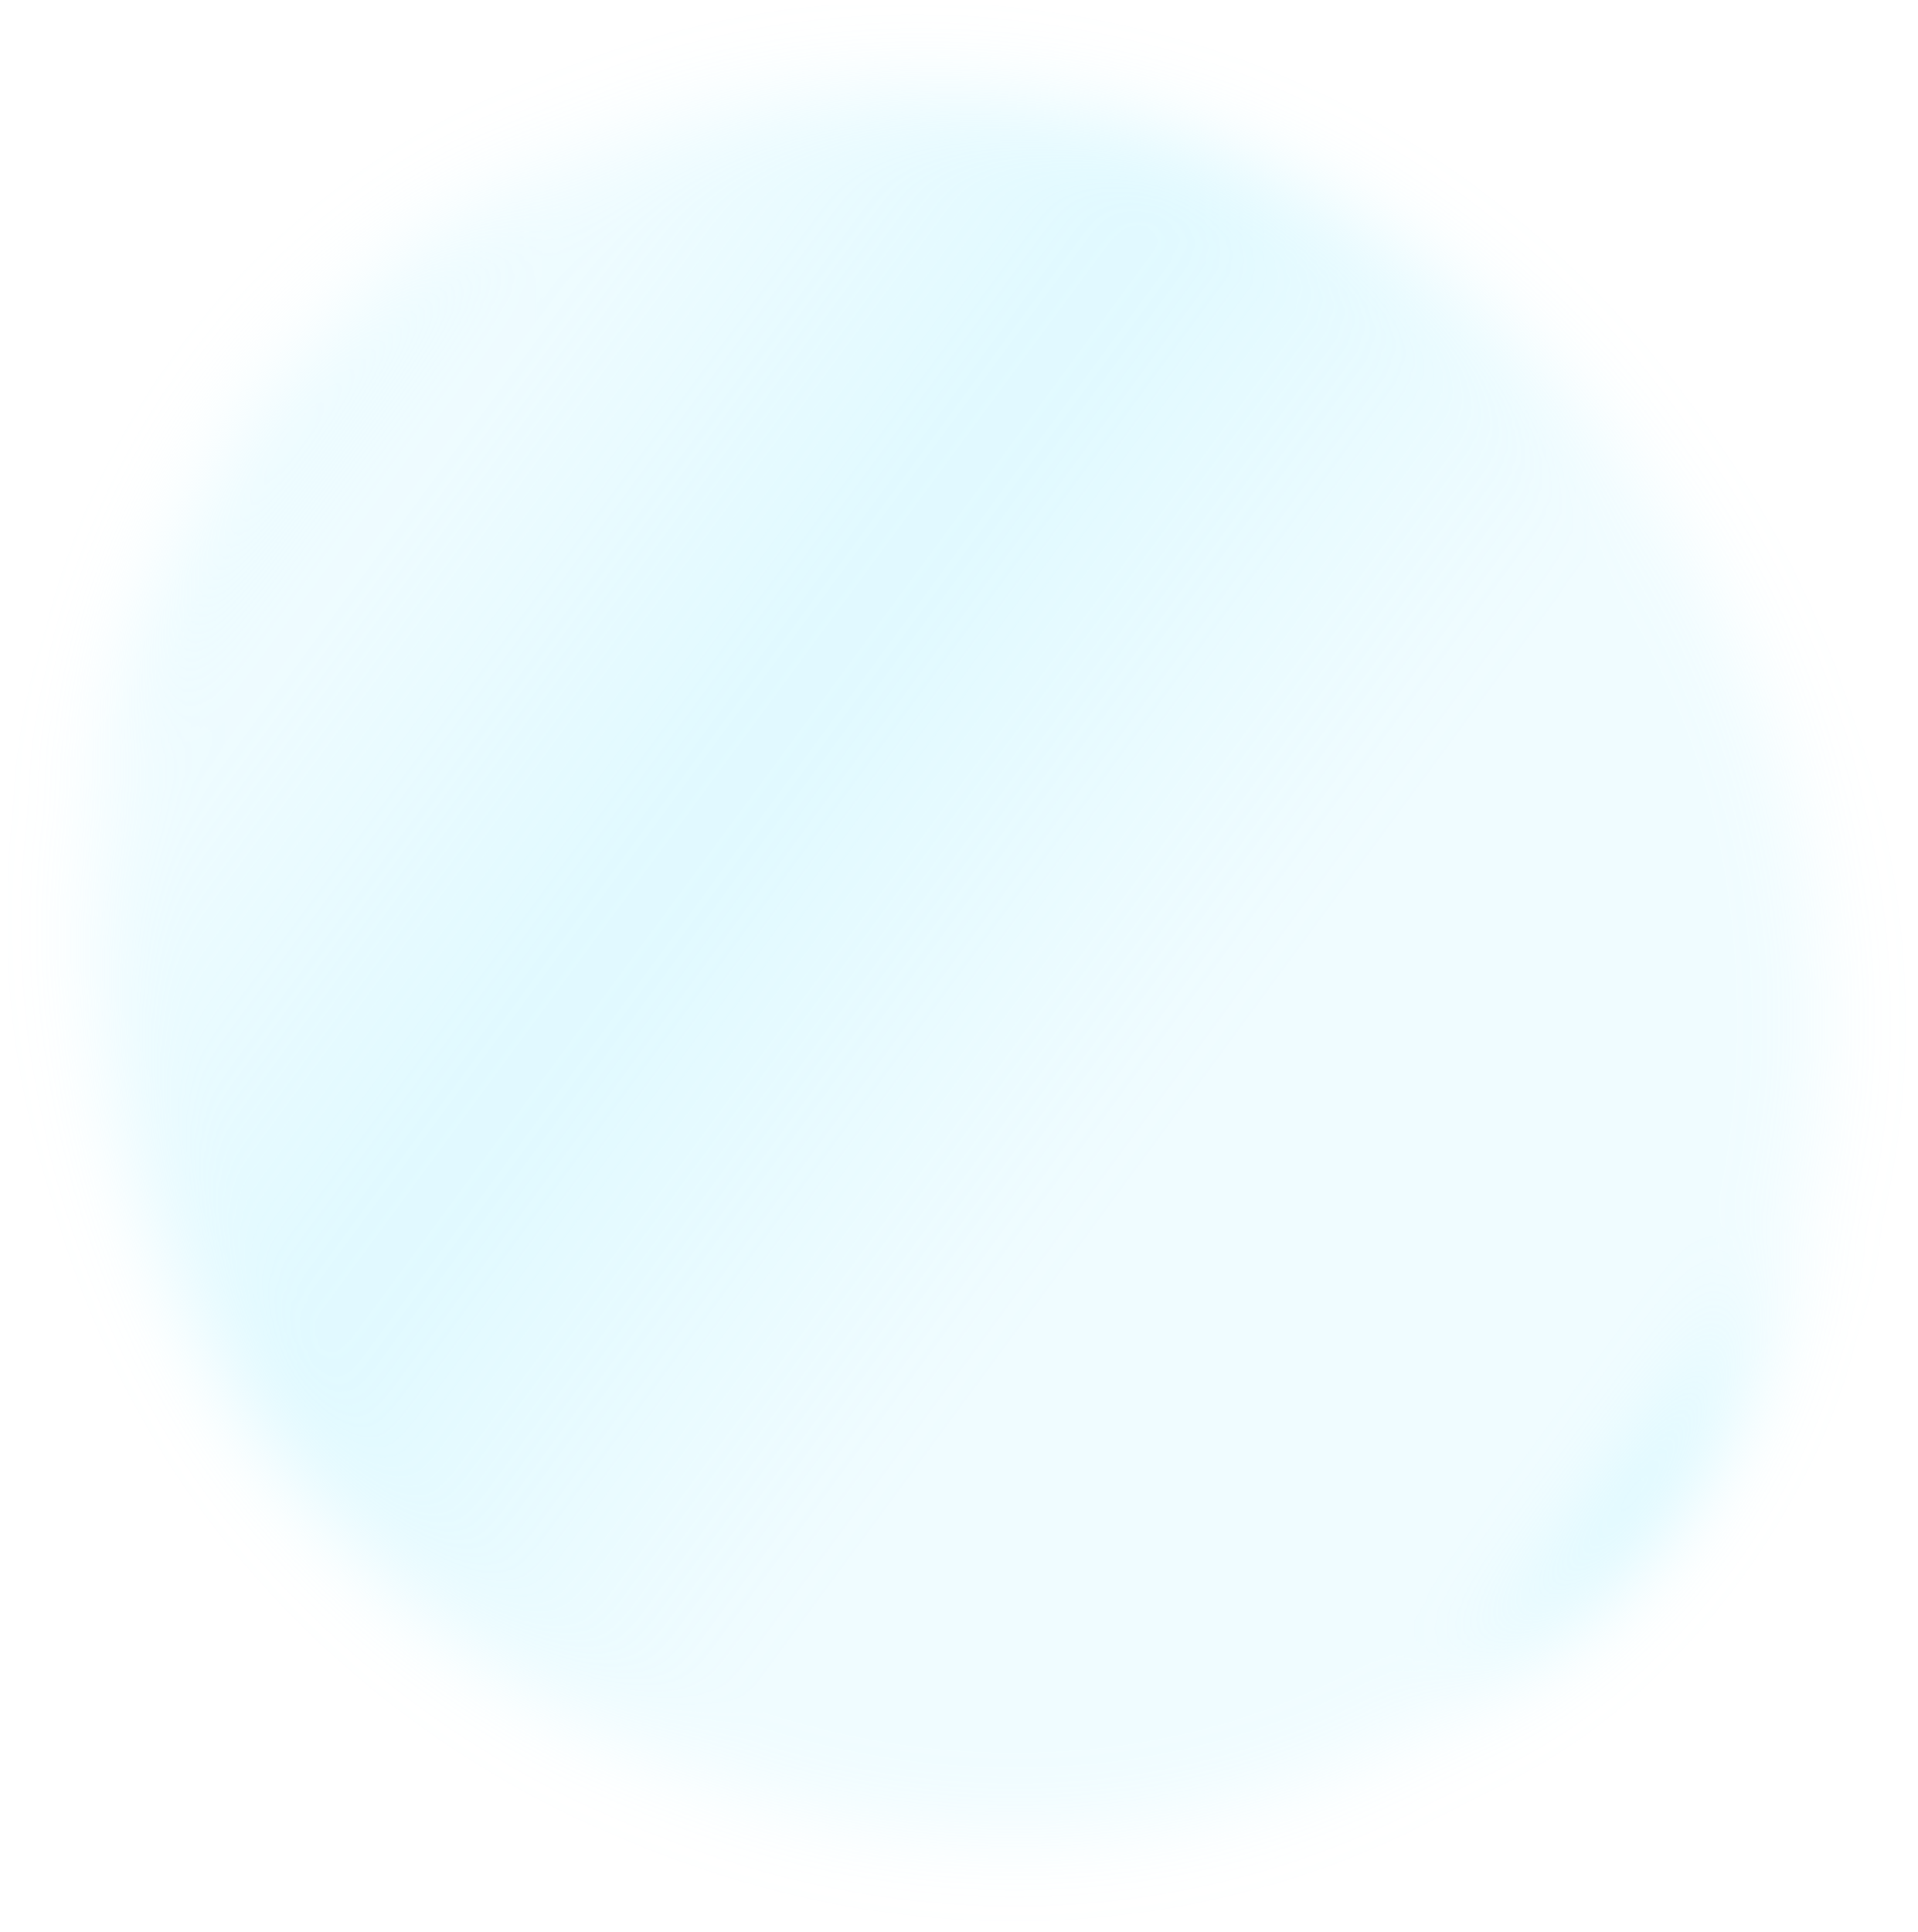
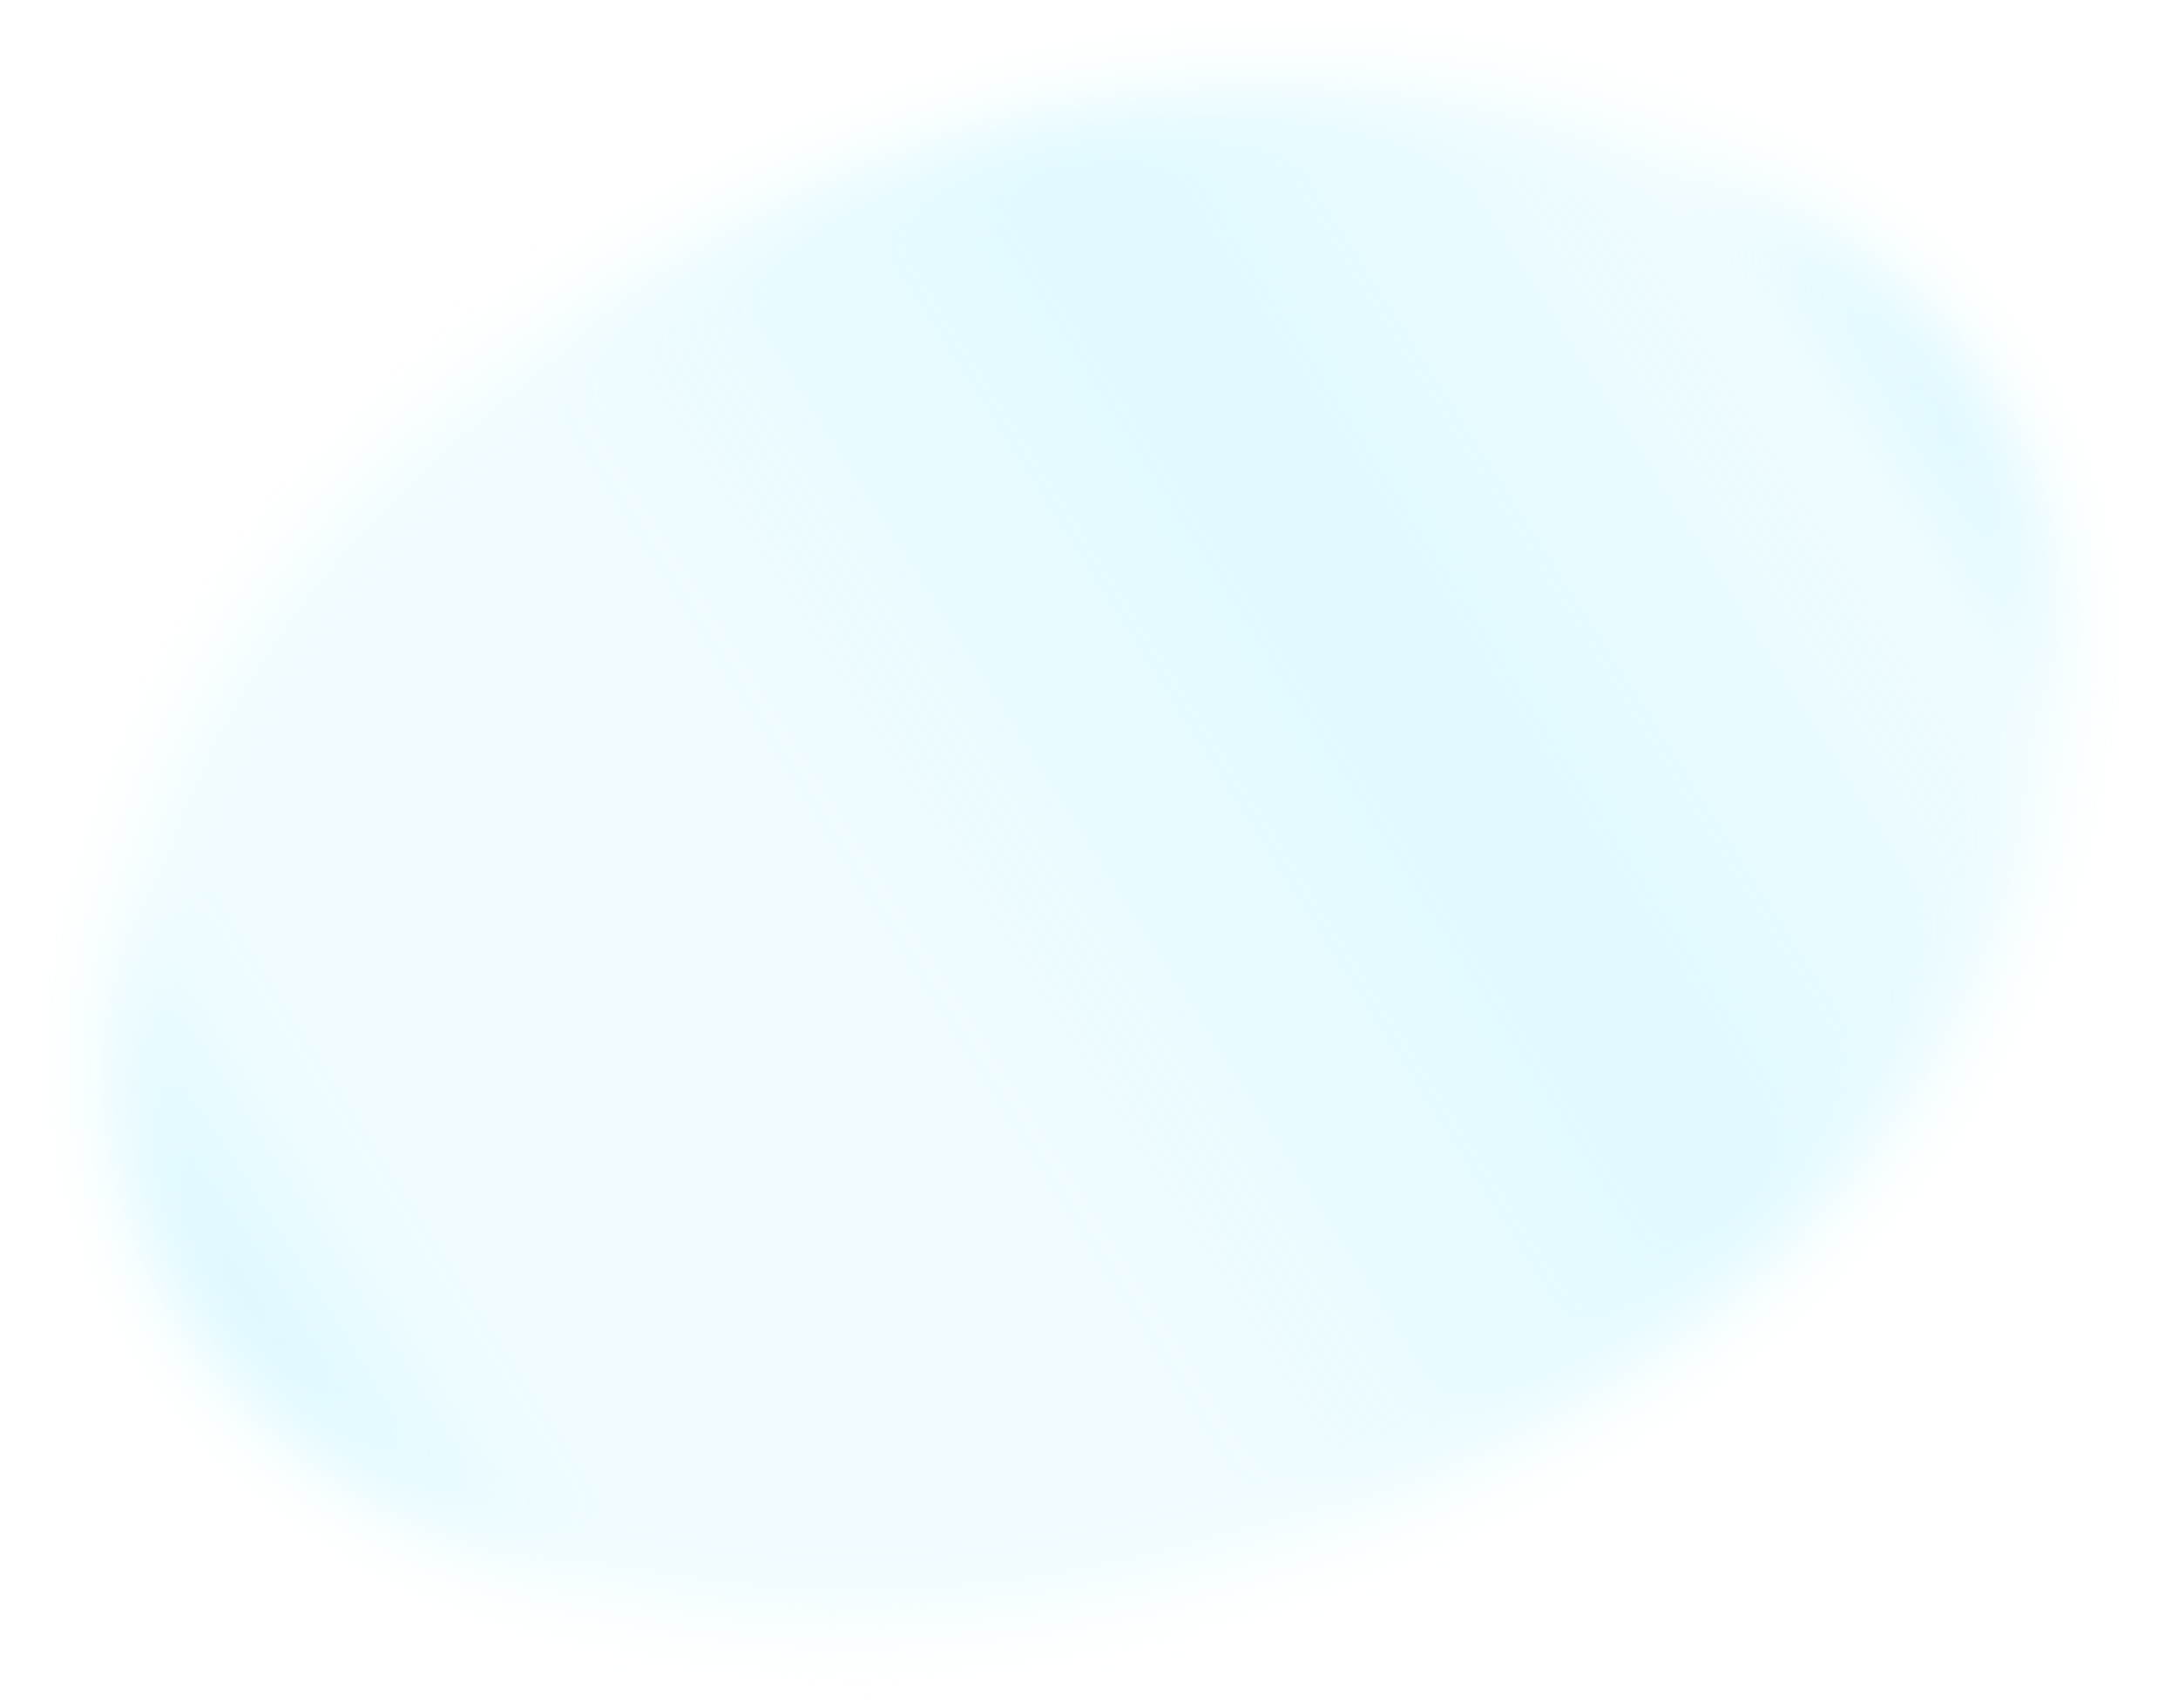
- <svg xmlns="http://www.w3.org/2000/svg" width="137" height="138" viewBox="0 0 137 138" fill="none">
-   <g filter="url(#filter0_f_1108_1012)">
-     <ellipse cx="68.349" cy="68.836" rx="59.969" ry="64.161" transform="rotate(-40.2771 68.3494 68.8358)" fill="#9FEEFF" fill-opacity="0.15" />
-     <ellipse cx="68.349" cy="68.836" rx="59.969" ry="64.161" transform="rotate(-40.2771 68.3494 68.8358)" fill="url(#paint0_linear_1108_1012)" />
+ <svg xmlns="http://www.w3.org/2000/svg" width="176" height="138" viewBox="0 0 176 138" fill="none">
+   <g filter="url(#filter0_f_347_22544)">
+     <ellipse cx="87.638" cy="68.99" rx="58.27" ry="81.826" transform="rotate(67.7723 87.6375 68.9903)" fill="#9FEEFF" fill-opacity="0.15" />
+     <ellipse cx="87.638" cy="68.99" rx="58.27" ry="81.826" transform="rotate(67.7723 87.6375 68.9903)" fill="url(#paint0_linear_347_22544)" />
  </g>
  <defs>
-     <filter id="filter0_f_1108_1012" x="0.593" y="0.39" width="135.513" height="136.892" filterUnits="userSpaceOnUse" color-interpolation-filters="sRGB">
+     <filter id="filter0_f_347_22544" x="2.729" y="0.79" width="169.815" height="136.401" filterUnits="userSpaceOnUse" color-interpolation-filters="sRGB">
      <feFlood flood-opacity="0" result="BackgroundImageFix" />
      <feBlend mode="normal" in="SourceGraphic" in2="BackgroundImageFix" result="shape" />
-       <feGaussianBlur stdDeviation="3" result="effect1_foregroundBlur_1108_1012" />
+       <feGaussianBlur stdDeviation="3" result="effect1_foregroundBlur_347_22544" />
    </filter>
-     <linearGradient id="paint0_linear_1108_1012" x1="102.774" y1="141.29" x2="70.094" y2="3.13" gradientUnits="userSpaceOnUse">
-       <stop offset="0.083" stop-color="#9FEEFF" />
+     <linearGradient id="paint0_linear_347_22544" x1="156.012" y1="145.087" x2="126.44" y2="-19.152" gradientUnits="userSpaceOnUse">
+       <stop stop-color="#9FEEFF" stop-opacity="0.41" />
      <stop offset="0.136" stop-color="#9FEEFF" stop-opacity="0" />
      <stop offset="0.427" stop-color="#9FEEFF" stop-opacity="0" />
      <stop offset="0.697" stop-color="#9FEEFF" stop-opacity="0.2" />
      <stop offset="0.943" stop-color="#9FEEFF" stop-opacity="0" />
-       <stop offset="1" stop-color="white" stop-opacity="0.3" />
      <stop offset="1" stop-color="#9FEEFF" stop-opacity="0.3" />
    </linearGradient>
  </defs>
</svg>
